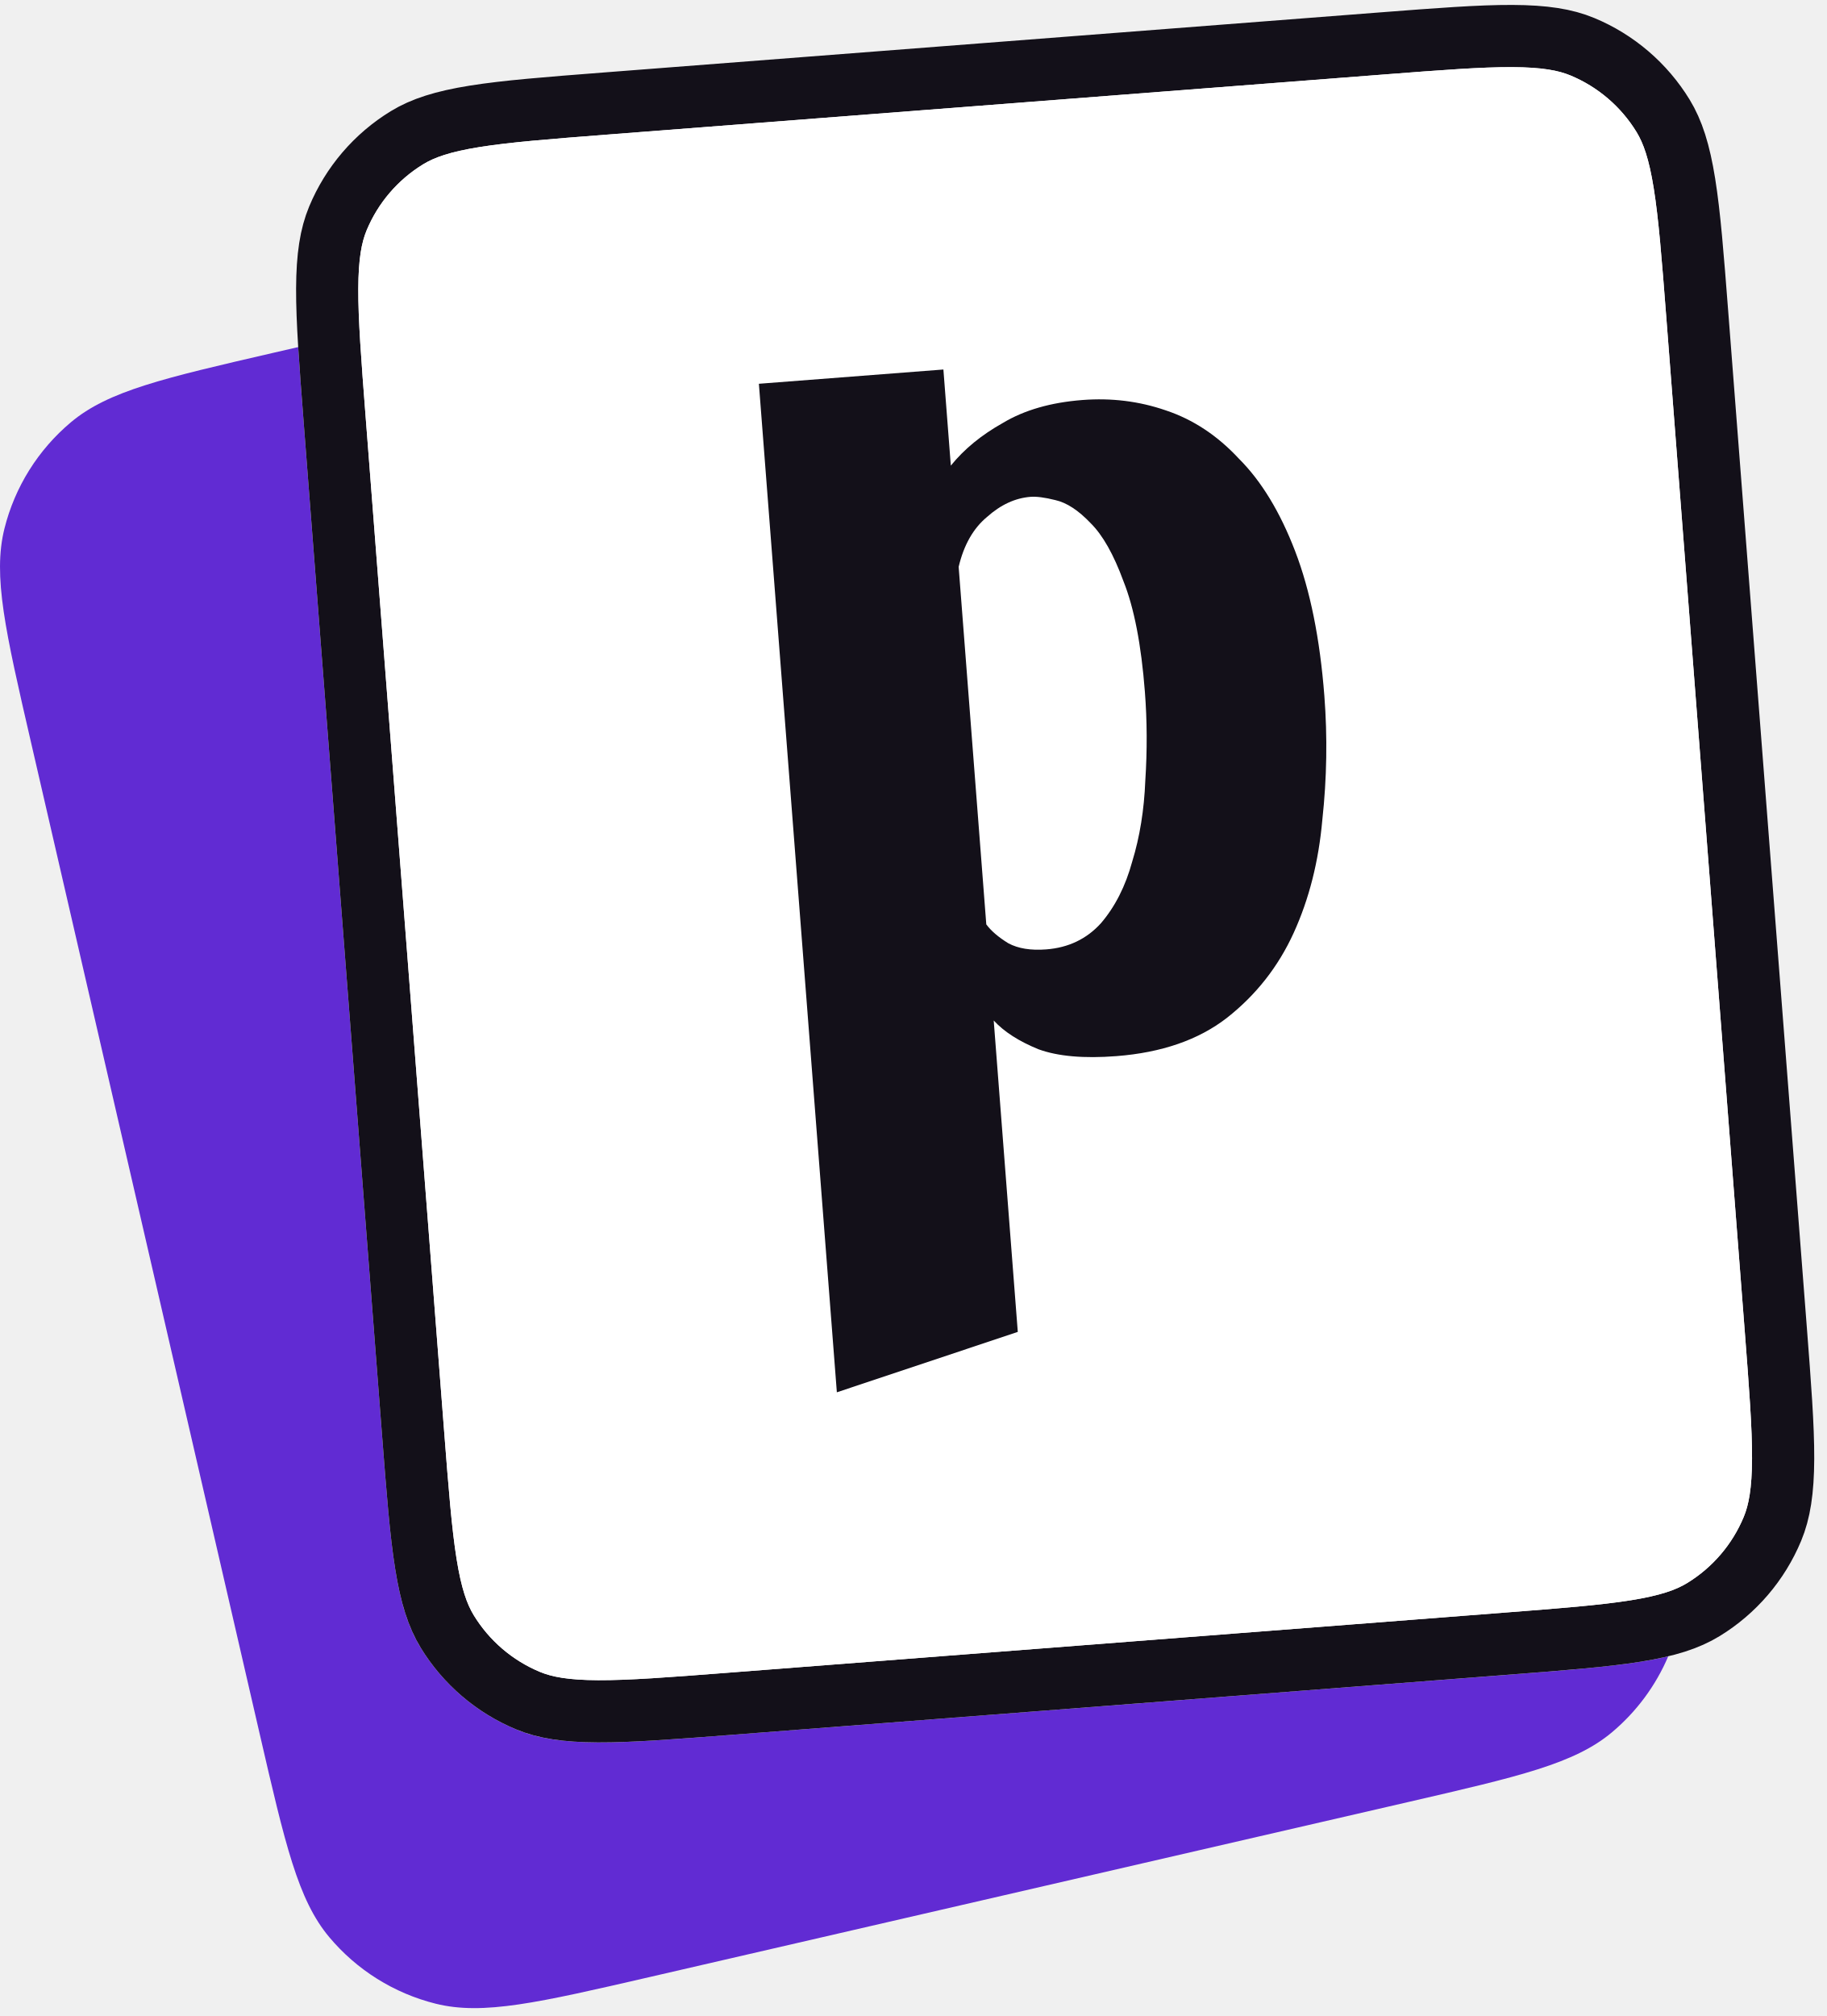
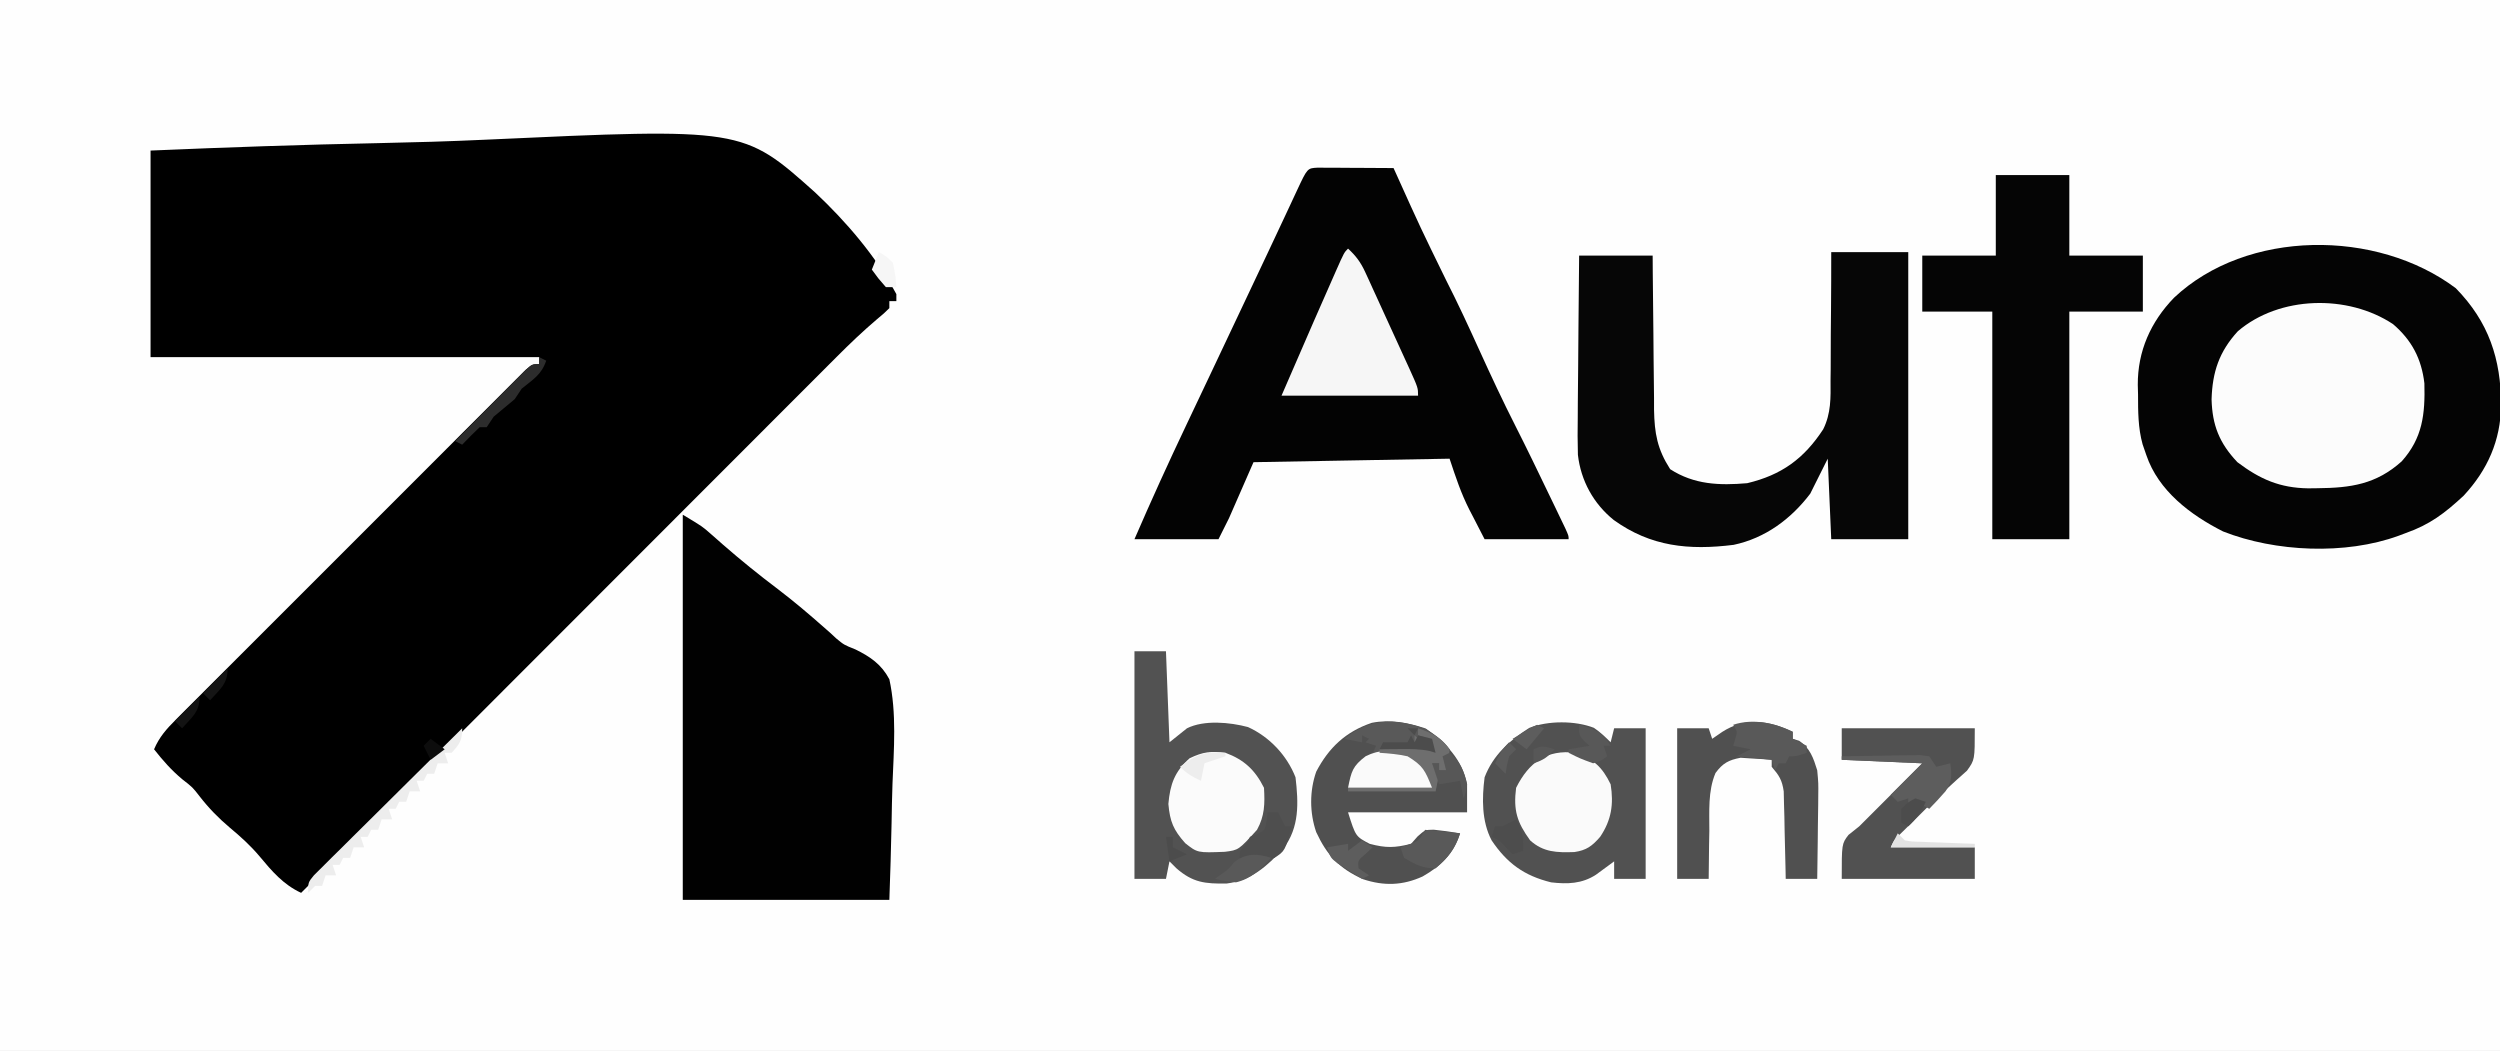
- <svg xmlns="http://www.w3.org/2000/svg" width="145" height="160" viewBox="0 0 145 160" fill="none">
-   <path d="M23.67 27.546C23.777 29.277 23.928 31.231 24.101 33.461L30.332 113.972C31.028 122.971 31.376 127.47 33.394 130.772C35.168 133.676 37.816 135.944 40.959 137.25C44.531 138.735 49.031 138.387 58.029 137.691L119.694 132.918C125.528 132.467 129.471 132.162 132.422 131.453C131.433 133.777 129.905 135.847 127.952 137.486C124.988 139.972 120.59 140.987 111.796 143.015L51.529 156.917C42.734 158.945 38.337 159.96 34.583 159.023C31.281 158.199 28.325 156.351 26.137 153.743C23.651 150.779 22.637 146.382 20.608 137.587L2.458 58.901C0.429 50.106 -0.585 45.709 0.352 41.955C1.175 38.653 3.024 35.697 5.631 33.51C8.595 31.023 12.993 30.009 21.788 27.98L23.67 27.546Z" fill="#612BD3" />
-   <path d="M26.562 33.268C26.211 28.728 25.961 25.471 25.972 22.899C25.983 20.356 26.254 18.701 26.821 17.336C27.928 14.675 29.848 12.432 32.307 10.93C33.569 10.159 35.163 9.636 37.674 9.234C40.213 8.828 43.47 8.574 48.01 8.222L109.675 3.45C114.215 3.099 117.472 2.849 120.044 2.86C122.587 2.871 124.242 3.141 125.607 3.709C128.269 4.815 130.511 6.736 132.014 9.195C132.785 10.457 133.307 12.05 133.709 14.562C134.116 17.101 134.37 20.358 134.721 24.898L140.952 105.41C141.303 109.95 141.553 113.207 141.542 115.779C141.531 118.322 141.261 119.976 140.693 121.342C139.586 124.003 137.666 126.246 135.207 127.748C133.945 128.519 132.351 129.041 129.84 129.444C127.301 129.85 124.044 130.104 119.504 130.455L57.839 135.228C53.299 135.579 50.042 135.829 47.47 135.818C44.927 135.807 43.272 135.537 41.907 134.969C39.245 133.862 37.003 131.942 35.5 129.483C34.729 128.221 34.207 126.627 33.805 124.116C33.398 121.577 33.145 118.32 32.793 113.78L26.562 33.268Z" stroke="#131019" stroke-width="4.937" />
-   <path d="M48.201 10.683L109.866 5.911C114.446 5.556 117.586 5.317 120.034 5.327C122.424 5.338 123.715 5.595 124.66 5.988C126.84 6.894 128.677 8.467 129.907 10.481C130.441 11.354 130.894 12.591 131.272 14.951C131.659 17.368 131.905 20.507 132.26 25.088L138.491 105.599C138.845 110.18 139.084 113.319 139.074 115.767C139.063 118.157 138.806 119.449 138.413 120.393C137.507 122.573 135.934 124.41 133.92 125.641C133.047 126.174 131.81 126.627 129.45 127.005C127.033 127.392 123.894 127.639 119.314 127.993L57.649 132.766C53.068 133.12 49.929 133.359 47.481 133.349C45.091 133.338 43.799 133.081 42.855 132.688C40.675 131.782 38.838 130.209 37.607 128.195C37.074 127.322 36.621 126.085 36.243 123.725C35.856 121.308 35.609 118.169 35.255 113.589L29.024 33.077C28.669 28.496 28.43 25.357 28.441 22.909C28.451 20.519 28.708 19.227 29.101 18.283C30.007 16.103 31.58 14.266 33.595 13.035C34.468 12.502 35.704 12.049 38.064 11.671C40.481 11.284 43.62 11.037 48.201 10.683Z" fill="white" />
-   <path d="M74.885 29.326L75.475 36.954C76.533 35.644 77.912 34.514 79.612 33.564C81.307 32.547 83.408 31.941 85.917 31.747C88.222 31.569 90.426 31.841 92.528 32.566C94.698 33.285 96.639 34.567 98.351 36.413C100.125 38.185 101.61 40.628 102.805 43.742C104.001 46.855 104.774 50.683 105.125 55.226C105.377 58.48 105.324 61.759 104.965 65.06C104.674 68.357 103.916 71.348 102.692 74.035C101.467 76.722 99.697 78.973 97.382 80.789C95.13 82.532 92.207 83.542 88.613 83.82C86.037 84.019 83.976 83.838 82.432 83.275C80.883 82.644 79.698 81.883 78.879 80.992L80.79 105.706L66.428 110.5L60.239 30.458L74.885 29.326ZM83.047 75.349C84.81 75.213 86.257 74.521 87.388 73.274C88.514 71.96 89.343 70.327 89.874 68.376C90.474 66.419 90.82 64.278 90.912 61.952C91.068 59.553 91.057 57.2 90.878 54.895C90.59 51.166 90.023 48.243 89.177 46.125C88.399 44.003 87.53 42.467 86.57 41.518C85.605 40.502 84.671 39.892 83.769 39.689C82.934 39.48 82.279 39.395 81.805 39.431C80.584 39.526 79.432 40.058 78.347 41.029C77.258 41.931 76.507 43.251 76.096 44.988L78.29 73.364C78.671 73.88 79.255 74.381 80.043 74.865C80.825 75.282 81.827 75.444 83.047 75.349Z" fill="#131019" />
+ <svg xmlns="http://www.w3.org/2000/svg" version="1.1" width="714" height="300">
+   <path d="M0 0 C235.62 0 471.24 0 714 0 C714 99 714 198 714 300 C478.38 300 242.76 300 0 300 C0 201 0 102 0 0 Z " fill="#FEFEFE" transform="translate(0,0)" />
+   <path d="M0 0 C21.718 -0.933 43.42 -1.685 65.154 -2.124 C75.25 -2.334 85.333 -2.619 95.421 -3.093 C169.163 -6.49 169.163 -6.49 189.79 11.954 C198.673 20.281 207.192 30.239 213 41 C213 41.66 213 42.32 213 43 C212.34 43 211.68 43 211 43 C211 43.66 211 44.32 211 45 C209.497 46.483 209.497 46.483 207.44 48.193 C203.43 51.605 199.676 55.185 195.964 58.916 C195.304 59.575 194.643 60.235 193.963 60.914 C191.774 63.101 189.589 65.292 187.404 67.482 C185.827 69.06 184.249 70.637 182.672 72.214 C178.406 76.48 174.143 80.749 169.88 85.018 C165.419 89.486 160.955 93.95 156.491 98.415 C149.005 105.904 141.52 113.395 134.037 120.887 C126.333 128.601 118.627 136.314 110.92 144.025 C110.206 144.739 110.206 144.739 109.478 145.468 C107.091 147.856 104.703 150.245 102.316 152.633 C82.541 172.419 62.769 192.208 43 212 C37.898 209.621 34.679 205.835 31.125 201.562 C28.541 198.5 25.742 195.958 22.664 193.402 C19.46 190.702 16.627 187.81 14.062 184.5 C12.011 181.854 12.011 181.854 9.062 179.562 C5.885 176.903 3.559 174.237 1 171 C2.507 167.472 4.55 165.198 7.251 162.495 C8.143 161.597 9.035 160.7 9.954 159.775 C10.944 158.789 11.935 157.802 12.926 156.815 C13.968 155.771 15.009 154.726 16.05 153.681 C18.876 150.846 21.708 148.017 24.541 145.19 C27.504 142.233 30.461 139.271 33.419 136.309 C38.386 131.339 43.356 126.374 48.329 121.41 C54.085 115.665 59.833 109.913 65.578 104.157 C70.507 99.22 75.44 94.286 80.376 89.355 C83.325 86.408 86.274 83.46 89.219 80.509 C91.985 77.736 94.757 74.969 97.532 72.205 C98.552 71.188 99.57 70.169 100.587 69.148 C101.969 67.76 103.359 66.378 104.749 64.997 C105.526 64.221 106.303 63.444 107.104 62.644 C109 61 109 61 111 61 C111 60.34 111 59.68 111 59 C74.37 59 37.74 59 0 59 C0 39.53 0 20.06 0 0 Z " fill="#000000" transform="translate(43,43)" />
+   <path d="M0 0 C9.426 9.65 12.892 20.178 12.946 33.449 C12.777 43.519 9.097 51.863 2.25 59.25 C-3.138 64.253 -7.39 67.501 -14.312 69.938 C-15.329 70.32 -15.329 70.32 -16.365 70.711 C-31.485 76.22 -51.511 75.367 -66.465 69.469 C-75.783 64.764 -84.922 57.858 -88.375 47.688 C-88.728 46.667 -89.081 45.646 -89.445 44.594 C-90.757 39.876 -90.743 35.181 -90.75 30.312 C-90.774 29.418 -90.799 28.523 -90.824 27.602 C-90.866 17.997 -87.177 9.657 -80.473 2.719 C-59.69 -16.858 -22.568 -16.941 0 0 Z " fill="#040404" transform="translate(701.375,82.3125)" />
+   <path d="M0 0 C1 0.005 2 0.01 3.031 0.016 C4.111 0.019 5.19 0.022 6.302 0.026 C8.007 0.038 8.007 0.038 9.746 0.051 C11.456 0.058 11.456 0.058 13.201 0.065 C16.028 0.077 18.856 0.093 21.683 0.114 C21.975 0.757 22.266 1.4 22.566 2.063 C29.393 17.199 29.393 17.199 36.683 32.114 C40.044 38.694 43.128 45.386 46.183 52.114 C49.509 59.43 52.897 66.689 56.537 73.854 C59.842 80.376 63.015 86.961 66.183 93.551 C66.725 94.673 67.266 95.795 67.824 96.951 C68.324 97.993 68.824 99.036 69.34 100.11 C69.791 101.05 70.243 101.99 70.709 102.959 C71.683 105.114 71.683 105.114 71.683 106.114 C63.763 106.114 55.843 106.114 47.683 106.114 C46.59 103.989 45.497 101.865 44.371 99.676 C44.033 99.027 43.695 98.378 43.346 97.709 C40.885 92.853 39.454 88.426 37.683 83.114 C19.203 83.444 0.723 83.774 -18.317 84.114 C-20.627 89.394 -22.937 94.674 -25.317 100.114 C-26.307 102.094 -27.297 104.074 -28.317 106.114 C-36.237 106.114 -44.157 106.114 -52.317 106.114 C-47.551 95.097 -42.595 84.203 -37.442 73.364 C-36.705 71.81 -35.969 70.256 -35.233 68.702 C-33.704 65.474 -32.173 62.246 -30.642 59.019 C-27.198 51.757 -23.768 44.489 -20.337 37.221 C-19.293 35.007 -18.247 32.794 -17.202 30.581 C-16.872 29.883 -16.542 29.185 -16.203 28.465 C-15.554 27.092 -14.905 25.718 -14.255 24.345 C-12.521 20.675 -10.795 17.001 -9.079 13.322 C-8.712 12.537 -8.344 11.751 -7.966 10.942 C-7.257 9.426 -6.55 7.908 -5.845 6.39 C-2.922 0.143 -2.922 0.143 0 0 Z " fill="#030303" transform="translate(376.3167,47.88647)" />
+   <path d="M0 0 C5.615 3.369 5.615 3.369 8.094 5.566 C8.642 6.047 9.191 6.527 9.756 7.021 C10.331 7.53 10.907 8.039 11.5 8.562 C16.57 12.981 21.734 17.16 27.104 21.209 C31.748 24.741 36.172 28.498 40.541 32.363 C41.064 32.821 41.586 33.279 42.125 33.75 C42.687 34.274 43.249 34.797 43.827 35.336 C46.062 37.181 46.062 37.181 49.303 38.472 C53.555 40.56 56.738 42.737 59 47 C61.119 56.7 60.284 67.027 59.893 76.891 C59.759 80.624 59.699 84.359 59.635 88.094 C59.503 95.402 59.249 102.691 59 110 C39.53 110 20.06 110 0 110 C0 73.7 0 37.4 0 0 Z " fill="#010101" transform="translate(195,147)" />
+   <path d="M0 0 C7.26 0 14.52 0 22 0 C22 27.06 22 54.12 22 82 C14.74 82 7.48 82 0 82 C-0.33 74.41 -0.66 66.82 -1 59 C-2.65 62.3 -4.3 65.6 -6 69 C-11.52 76.261 -18.87 81.703 -27.879 83.609 C-40.647 85.207 -51.529 84.124 -62.098 76.527 C-67.886 71.88 -71.522 65.258 -72.351 57.877 C-72.461 54.244 -72.45 50.631 -72.391 46.996 C-72.385 45.677 -72.379 44.358 -72.373 42.999 C-72.358 39.522 -72.319 36.045 -72.275 32.568 C-72.233 29.009 -72.215 25.449 -72.195 21.889 C-72.153 14.925 -72.082 7.963 -72 1 C-65.07 1 -58.14 1 -51 1 C-50.991 2.564 -50.981 4.127 -50.972 5.738 C-50.932 11.561 -50.866 17.383 -50.792 23.205 C-50.764 25.72 -50.743 28.236 -50.729 30.752 C-50.708 34.377 -50.661 38.001 -50.609 41.625 C-50.608 42.743 -50.607 43.861 -50.606 45.013 C-50.48 51.765 -49.676 56.275 -46 62 C-39.163 66.415 -31.946 66.69 -24 66 C-14.2 63.667 -7.791 59.008 -2.295 50.609 C-0.035 46.055 -0.15 41.624 -0.195 36.621 C-0.182 35.568 -0.168 34.516 -0.154 33.431 C-0.117 30.1 -0.12 26.769 -0.125 23.438 C-0.107 21.166 -0.086 18.895 -0.062 16.623 C-0.006 11.081 -0.004 5.543 0 0 Z " fill="#060606" transform="translate(523,72)" />
+   <path d="M0 0 C6.93 0 13.86 0 21 0 C21 7.59 21 15.18 21 23 C27.93 23 34.86 23 42 23 C42 28.28 42 33.56 42 39 C35.07 39 28.14 39 21 39 C21 60.45 21 81.9 21 104 C13.74 104 6.48 104 -1 104 C-1 82.55 -1 61.1 -1 39 C-7.6 39 -14.2 39 -21 39 C-21 33.72 -21 28.44 -21 23 C-14.07 23 -7.14 23 0 23 C0 15.41 0 7.82 0 0 Z " fill="#050505" transform="translate(570,50)" />
+   <path d="M0 0 C5.364 4.58 8.151 9.917 8.969 16.914 C9.196 25.743 8.47 32.499 2.5 39.188 C-4.814 45.764 -12.068 46.786 -21.625 46.875 C-22.481 46.885 -23.336 46.895 -24.218 46.906 C-32.271 46.794 -37.956 44.335 -44.438 39.438 C-49.599 33.981 -51.608 28.888 -51.812 21.5 C-51.578 13.664 -49.645 7.869 -44.312 2.043 C-32.453 -8.112 -12.898 -8.558 0 0 Z " fill="#FCFCFC" transform="translate(683.4375,92.5625)" />
+   <path d="M0 0 C2.97 0 5.94 0 9 0 C9.33 8.58 9.66 17.16 10 26 C11.65 24.68 13.3 23.36 15 22 C19.885 19.558 27.265 20.269 32.426 21.648 C38.558 24.435 43.537 29.713 46 36 C46.856 43.319 47.151 50.258 42.559 56.32 C37.847 61.398 33.441 65.444 26.316 66.336 C20.16 66.423 16.69 66.089 12 62 C11.34 61.34 10.68 60.68 10 60 C9.505 62.475 9.505 62.475 9 65 C6.03 65 3.06 65 0 65 C0 43.55 0 22.1 0 0 Z " fill="#525252" transform="translate(324,186)" />
+   <path d="M0 0 C1.787 1.201 3.265 2.617 4.785 4.137 C5.115 2.817 5.445 1.497 5.785 0.137 C8.755 0.137 11.725 0.137 14.785 0.137 C14.785 14.327 14.785 28.517 14.785 43.137 C11.815 43.137 8.845 43.137 5.785 43.137 C5.785 41.487 5.785 39.837 5.785 38.137 C5.315 38.486 4.844 38.835 4.359 39.195 C3.737 39.65 3.114 40.105 2.473 40.574 C1.858 41.027 1.243 41.479 0.609 41.945 C-3.401 44.565 -7.589 44.676 -12.215 44.137 C-19.912 42.249 -24.805 38.694 -29.215 32.137 C-32.073 26.668 -31.983 20.164 -31.215 14.137 C-28.791 7.801 -24.099 3.594 -18.461 0.027 C-13.13 -2.086 -5.338 -2.081 0 0 Z " fill="#515151" transform="translate(455.2148,207.8633)" />
+   <path d="M0 0 C5.657 3.897 10.517 9.026 11.812 15.938 C11.812 18.578 11.812 21.218 11.812 23.938 C0.593 23.938 -10.627 23.938 -22.188 23.938 C-20.016 30.839 -20.016 30.839 -16 32.938 C-11.308 34.168 -8.89 34.094 -4.188 32.938 C-3.569 32.236 -2.95 31.535 -2.312 30.812 C-0.188 28.938 -0.188 28.938 2.273 28.898 C4.808 29.161 7.303 29.497 9.812 29.938 C7.971 35.798 4.368 39.242 -0.875 42.25 C-6.572 44.858 -11.932 45.008 -17.871 43.055 C-24.684 39.997 -28.181 36.251 -31.285 29.578 C-33.177 24.041 -33.21 17.864 -31.277 12.332 C-27.7 5.465 -22.812 0.875 -15.398 -1.625 C-10.088 -2.676 -5.068 -1.689 0 0 Z " fill="#505050" transform="translate(407.1875,208.0625)" />
+   <path d="M0 0 C12.54 0 25.08 0 38 0 C38 9 38 9 35.77 12.109 C34.794 12.981 33.818 13.852 32.812 14.75 C31.368 16.073 31.368 16.073 29.895 17.422 C28.939 18.273 27.984 19.123 27 20 C25.323 21.657 23.656 23.322 22 25 C21.345 25.643 20.69 26.286 20.016 26.949 C19.433 27.523 18.85 28.096 18.25 28.688 C17.361 29.56 17.361 29.56 16.453 30.449 C14.904 31.955 14.904 31.955 14 34 C21.92 34 29.84 34 38 34 C38 36.97 38 39.94 38 43 C25.46 43 12.92 43 0 43 C0 33 0 33 1.918 30.457 C2.935 29.646 3.952 28.835 5 28 C6.489 26.539 7.963 25.062 9.426 23.574 C13.951 19.049 18.475 14.525 23 10 C11.615 9.505 11.615 9.505 0 9 C0 6.03 0 3.06 0 0 Z " fill="#515151" transform="translate(526,208)" />
+   <path d="M0 0 C0 0.66 0 1.32 0 2 C0.598 2.186 1.196 2.371 1.812 2.562 C4.963 4.633 5.92 7.515 7 11 C7.341 14.64 7.341 14.64 7.293 18.465 C7.289 19.143 7.284 19.821 7.28 20.52 C7.263 22.66 7.226 24.798 7.188 26.938 C7.172 28.399 7.159 29.861 7.146 31.322 C7.114 34.882 7.062 38.441 7 42 C4.03 42 1.06 42 -2 42 C-2.015 41.173 -2.029 40.345 -2.044 39.493 C-2.119 35.745 -2.215 31.998 -2.312 28.25 C-2.335 26.948 -2.358 25.646 -2.381 24.305 C-2.416 23.054 -2.452 21.804 -2.488 20.516 C-2.514 19.364 -2.541 18.211 -2.568 17.024 C-3.037 13.745 -3.889 12.471 -6 10 C-6 9.34 -6 8.68 -6 8 C-7.893 7.837 -9.79 7.721 -11.688 7.625 C-12.743 7.555 -13.799 7.486 -14.887 7.414 C-18.284 8.053 -19.991 8.963 -22.055 11.776 C-24.254 16.953 -23.788 22.842 -23.812 28.375 C-23.838 29.683 -23.863 30.992 -23.889 32.34 C-23.947 35.56 -23.984 38.779 -24 42 C-26.97 42 -29.94 42 -33 42 C-33 27.81 -33 13.62 -33 -1 C-30.03 -1 -27.06 -1 -24 -1 C-23.67 -0.01 -23.34 0.98 -23 2 C-22.072 1.361 -21.144 0.721 -20.188 0.062 C-13.668 -4.156 -6.886 -3.332 0 0 Z " fill="#505050" transform="translate(512,209)" />
+   <path d="M0 0 C2.257 2.073 3.627 3.925 4.901 6.705 C5.241 7.439 5.581 8.173 5.932 8.93 C6.288 9.717 6.645 10.505 7.012 11.316 C7.571 12.535 7.571 12.535 8.142 13.778 C8.928 15.492 9.71 17.208 10.49 18.925 C11.686 21.56 12.894 24.189 14.104 26.818 C14.865 28.484 15.626 30.15 16.387 31.816 C16.749 32.606 17.112 33.396 17.485 34.209 C20 39.768 20 39.768 20 42 C7.13 42 -5.74 42 -19 42 C-9.085 19.14 -9.085 19.14 -4.438 8.625 C-4.104 7.865 -3.77 7.106 -3.426 6.323 C-1.117 1.117 -1.117 1.117 0 0 Z " fill="#F6F6F6" transform="translate(385,71)" />
+   <path d="M0 0 C5.14 1.814 7.633 4.084 10 9 C10.901 14.647 10.242 19.192 7 24 C4.708 26.639 3.114 27.837 -0.371 28.348 C-5.293 28.516 -9.217 28.449 -13 25 C-16.771 19.802 -17.812 16.391 -17 10 C-13.364 2.728 -8.224 -1.028 0 0 Z " fill="#FAFAFA" transform="translate(450,215)" />
+   <path d="M0 0 C5.337 1.988 8.453 4.907 11 10 C11.256 14.524 11.211 17.999 9 22 C3.745 27.78 3.745 27.78 -0.172 28.273 C-7.993 28.582 -7.993 28.582 -11.5 25.812 C-14.891 21.998 -15.845 19.677 -16.312 14.625 C-15.827 8.998 -14.519 5.347 -10.25 1.562 C-6.416 -0.281 -4.209 -0.526 0 0 Z " fill="#FBFBFB" transform="translate(350,215)" />
+   <path d="M0 0 C2.714 1.745 4.743 3.052 6.625 5.688 C6.375 8.938 6.375 8.938 5.625 11.688 C4.965 11.688 4.305 11.688 3.625 11.688 C3.625 11.027 3.625 10.367 3.625 9.688 C2.965 9.688 2.305 9.688 1.625 9.688 C2.615 11.172 2.615 11.172 3.625 12.688 C3.295 14.338 2.965 15.988 2.625 17.688 C-5.625 17.688 -13.875 17.688 -22.375 17.688 C-21.375 11.688 -21.375 11.688 -20 10.078 C-19.464 9.702 -18.927 9.325 -18.375 8.938 C-15.356 7.023 -15.356 7.023 -14.375 4.688 C-15.365 4.357 -16.355 4.027 -17.375 3.688 C-17.045 3.357 -16.715 3.027 -16.375 2.688 C-17.035 2.357 -17.695 2.027 -18.375 1.688 C-18.375 2.348 -18.375 3.007 -18.375 3.688 C-20.025 3.357 -21.675 3.027 -23.375 2.688 C-16.272 -3.322 -8.388 -3.262 0 0 Z " fill="#595959" transform="translate(407.375,208.3125)" />
+   <path d="M0 0 C2.85 1.574 5.138 3.312 7 6 C7 7.32 7 8.64 7 10 C-0.92 10 -8.84 10 -17 10 C-16.058 5.288 -15.669 3.778 -11.938 0.961 C-8.029 -0.978 -4.2 -0.946 0 0 Z " fill="#FAFAFA" transform="translate(402,215)" />
+   <path d="M0 0 C0 0.66 0 1.32 0 2 C1.32 2.66 2.64 3.32 4 4 C4 4.66 4 5.32 4 6 C1 7 1 7 -1 7 C-1.33 7.66 -1.66 8.32 -2 9 C-2.66 9 -3.32 9 -4 9 C-4.33 9.66 -4.66 10.32 -5 11 C-5.33 10.01 -5.66 9.02 -6 8 C-9.3 7.67 -12.6 7.34 -16 7 C-14.68 6.34 -13.36 5.68 -12 5 C-13.65 4.67 -15.3 4.34 -17 4 C-16.814 3.381 -16.629 2.763 -16.438 2.125 C-15.763 -0.042 -15.763 -0.042 -17 -2 C-11.4 -3.867 -5.252 -2.541 0 0 Z " fill="#595959" transform="translate(512,209)" />
+   <path d="M0 0 C4.125 -0.087 8.25 -0.14 12.375 -0.188 C13.551 -0.213 14.726 -0.238 15.938 -0.264 C17.62 -0.278 17.62 -0.278 19.336 -0.293 C20.373 -0.309 21.41 -0.324 22.478 -0.341 C23.31 -0.228 24.143 -0.116 25 0 C25.66 0.99 26.32 1.98 27 3 C28.32 2.67 29.64 2.34 31 2 C31.466 5.181 31.51 7.253 29.664 9.957 C28.157 11.694 26.621 13.37 25 15 C24.381 14.649 23.762 14.299 23.125 13.938 C22.424 13.628 21.723 13.319 21 13 C20.01 13.495 20.01 13.495 19 14 C19 13.34 19 12.68 19 12 C18.01 12.33 17.02 12.66 16 13 C15.34 12.34 14.68 11.68 14 11 C16.97 8.03 19.94 5.06 23 2 C11.615 1.505 11.615 1.505 0 1 C0 0.67 0 0.34 0 0 Z " fill="#5D5D5D" transform="translate(526,216)" />
+   <path d="M0 0 C0 3.52 -0.704 4.439 -3 7 C-3.66 7 -4.32 7 -5 7 C-4.505 8.485 -4.505 8.485 -4 10 C-4.99 10 -5.98 10 -7 10 C-7.33 10.99 -7.66 11.98 -8 13 C-8.66 13 -9.32 13 -10 13 C-10.33 13.66 -10.66 14.32 -11 15 C-11.66 15 -12.32 15 -13 15 C-12.505 16.485 -12.505 16.485 -12 18 C-12.99 18 -13.98 18 -15 18 C-15.33 18.99 -15.66 19.98 -16 21 C-16.66 21 -17.32 21 -18 21 C-18.33 21.66 -18.66 22.32 -19 23 C-19.66 23 -20.32 23 -21 23 C-20.67 23.99 -20.34 24.98 -20 26 C-20.99 26 -21.98 26 -23 26 C-23.33 26.99 -23.66 27.98 -24 29 C-24.66 29 -25.32 29 -26 29 C-26.33 29.66 -26.66 30.32 -27 31 C-27.66 31 -28.32 31 -29 31 C-28.67 31.99 -28.34 32.98 -28 34 C-28.99 34 -29.98 34 -31 34 C-31.33 34.99 -31.66 35.98 -32 37 C-32.66 37 -33.32 37 -34 37 C-34.33 37.66 -34.66 38.32 -35 39 C-35.66 39 -36.32 39 -37 39 C-36.67 39.99 -36.34 40.98 -36 42 C-36.99 42 -37.98 42 -39 42 C-39.33 42.99 -39.66 43.98 -40 45 C-40.66 45 -41.32 45 -42 45 C-42.66 45.66 -43.32 46.32 -44 47 C-44 44 -44 44 -42.33 41.969 C-41.548 41.194 -40.766 40.419 -39.961 39.62 C-38.64 38.299 -38.64 38.299 -37.292 36.952 C-36.319 35.995 -35.347 35.038 -34.375 34.082 C-33.388 33.1 -32.401 32.118 -31.416 31.135 C-28.818 28.549 -26.212 25.972 -23.603 23.397 C-20.944 20.768 -18.292 18.131 -15.641 15.494 C-10.435 10.321 -5.221 5.158 0 0 Z " fill="#EDEDED" transform="translate(132,208)" />
+   <path d="M0 0 C0.66 0.66 1.32 1.32 2 2 C1.34 2 0.68 2 0 2 C0 1.34 0 0.68 0 0 Z M1 -2 C4.893 -0.702 7.565 0.629 10 4 C9.75 7.25 9.75 7.25 9 10 C8.34 10 7.68 10 7 10 C7 9.34 7 8.68 7 8 C6.34 8 5.68 8 5 8 C5.99 9.485 5.99 9.485 7 11 C6.67 12.65 6.34 14.3 6 16 C-2.25 16 -10.5 16 -19 16 C-19 15.67 -19 15.34 -19 15 C-11.08 15 -3.16 15 5 15 C2.998 9.994 2.409 8.684 -2 6 C-4.702 5.398 -7.222 5.188 -10 5 C-10 4.67 -10 4.34 -10 4 C-5.38 3.67 -0.76 3.34 4 3 C4 2.34 4 1.68 4 1 C3.01 0.67 2.02 0.34 1 0 C1 -0.66 1 -1.32 1 -2 Z " fill="#6E6E6E" transform="translate(404,210)" />
+   <path d="M0 0 C3.3 0.33 6.6 0.66 10 1 C8.609 5.427 6.521 7.994 3 11 C-0.754 11 -2.787 9.886 -6 8 C-6.33 7.01 -6.66 6.02 -7 5 C-6.216 4.732 -5.433 4.464 -4.625 4.188 C-1.719 3.152 -1.719 3.152 0 0 Z " fill="#595959" transform="translate(407,237)" />
+   <path d="M0 0 C0.99 0 1.98 0 3 0 C3.66 1.32 4.32 2.64 5 4 C5.66 4 6.32 4 7 4 C4.96 11.06 4.96 11.06 2 13 C-1.861 13.827 -4.229 14.257 -8 13 C-8 11 -8 11 -6 9 C-5.67 8.34 -5.34 7.68 -5 7 C-4.34 6.732 -3.68 6.464 -3 6.188 C-0.715 5.14 -0.715 5.14 -0.25 2.375 C-0.168 1.591 -0.085 0.807 0 0 Z " fill="#4E4E4E" transform="translate(362,232)" />
+   <path d="M0 0 C0.66 0.33 1.32 0.66 2 1 C0.662 5.014 -1.763 6.358 -5 9 C-5.99 10.485 -5.99 10.485 -7 12 C-10 14.5 -10 14.5 -13 17 C-13.66 17.99 -14.32 18.98 -15 20 C-15.66 20 -16.32 20 -17 20 C-18.707 21.626 -20.377 23.291 -22 25 C-22.66 24.67 -23.32 24.34 -24 24 C-20.91 20.861 -17.813 17.728 -14.71 14.601 C-13.655 13.535 -12.602 12.468 -11.55 11.399 C-10.041 9.866 -8.525 8.339 -7.008 6.812 C-6.097 5.891 -5.185 4.969 -4.247 4.02 C-2 2 -2 2 0 2 C0 1.34 0 0.68 0 0 Z " fill="#2C2C2C" transform="translate(154,102)" />
+   <path d="M0 0 C0.99 0.66 1.98 1.32 3 2 C2.34 2.619 1.68 3.237 1 3.875 C-1.228 5.756 -1.228 5.756 -1 8 C-0.01 8.66 0.98 9.32 2 10 C1.01 10.495 1.01 10.495 0 11 C-1.486 10.073 -2.963 9.133 -4.438 8.188 C-5.261 7.665 -6.085 7.143 -6.934 6.605 C-9 5 -9 5 -10 2 C-8.02 1.67 -6.04 1.34 -4 1 C-4 1.66 -4 2.32 -4 3 C-2.68 2.01 -1.36 1.02 0 0 Z " fill="#5D5D5D" transform="translate(389,240)" />
+   <path d="M0 0 C4.355 1.161 6.646 2.077 9 6 C8.34 6 7.68 6 7 6 C7.33 6.99 7.66 7.98 8 9 C6.438 10.188 6.438 10.188 4 11 C0.25 9.625 0.25 9.625 -3 8 C-3 7.67 -3 7.34 -3 7 C-1.02 6.67 0.96 6.34 3 6 C2.505 5.567 2.01 5.134 1.5 4.688 C0 3 0 3 0 0 Z " fill="#585858" transform="translate(451,207)" />
+   <path d="M0 0 C-3.09 3.355 -5.5 5.902 -10 7 C-13.312 6.625 -13.312 6.625 -16 6 C-15.402 5.567 -14.804 5.134 -14.188 4.688 C-12.017 3.135 -12.017 3.135 -10.625 1.375 C-7.383 -1.368 -3.86 -1.287 0 0 Z " fill="#595959" transform="translate(363,245)" />
+   <path d="M0 0 C3.1 2.536 4.058 5.152 5 9 C4.625 11.375 4.625 11.375 4 13 C3.67 11.35 3.34 9.7 3 8 C1.02 8.33 -0.96 8.66 -3 9 C-3.66 7.02 -4.32 5.04 -5 3 C-4.34 3 -3.68 3 -3 3 C-3 3.66 -3 4.32 -3 5 C-2.34 5 -1.68 5 -1 5 C-1.33 3.68 -1.66 2.36 -2 1 C-1.34 0.67 -0.68 0.34 0 0 Z " fill="#575757" transform="translate(414,215)" />
+   <path d="M0 0 C1.858 3.135 2.201 5.375 2 9 C1.01 9.33 0.02 9.66 -1 10 C-1.619 9.361 -2.237 8.721 -2.875 8.062 C-4.826 5.961 -4.826 5.961 -7 5 C-6.67 4.01 -6.34 3.02 -6 2 C-5.34 2 -4.68 2 -4 2 C-2.651 1.365 -1.315 0.702 0 0 Z " fill="#4D4D4D" transform="translate(433,234)" />
+   <path d="M0 0 C1.938 1.062 1.938 1.062 4 3 C4.75 6.688 4.75 6.688 5 10 C4.01 10 3.02 10 2 10 C-0.188 7.5 -0.188 7.5 -2 5 C-1.34 3.35 -0.68 1.7 0 0 Z " fill="#F6F6F6" transform="translate(251,72)" />
+   <path d="M0 0 C0.99 0 1.98 0 3 0 C2.67 0.66 2.34 1.32 2 2 C1.34 1.34 0.68 0.68 0 0 Z M1 2 C1.33 2.66 1.66 3.32 2 4 C2.33 3.34 2.66 2.68 3 2 C4.32 2.33 5.64 2.66 7 3 C7.33 4.32 7.66 5.64 8 7 C7.203 6.754 7.203 6.754 6.391 6.504 C3.461 5.886 0.742 5.905 -2.25 5.938 C-3.328 5.947 -4.405 5.956 -5.516 5.965 C-6.745 5.982 -6.745 5.982 -8 6 C-7.67 5.34 -7.34 4.68 -7 4 C-4.69 4 -2.38 4 0 4 C0.33 3.34 0.66 2.68 1 2 Z " fill="#4C4C4C" transform="translate(402,208)" />
+   <path d="M0 0 C0 0.33 0 0.66 0 1 C-1.98 1.66 -3.96 2.32 -6 3 C-6.33 4.65 -6.66 6.3 -7 8 C-9.468 6.848 -11.048 5.952 -13 4 C-8.486 0.477 -5.717 -0.457 0 0 Z " fill="#EDEDED" transform="translate(350,215)" />
+   <path d="M0 0 C0.66 0.66 1.32 1.32 2 2 C4.129 2.37 4.129 2.37 6.57 2.414 C7.466 2.453 8.362 2.491 9.285 2.531 C10.222 2.562 11.159 2.593 12.125 2.625 C13.542 2.683 13.542 2.683 14.988 2.742 C17.325 2.837 19.662 2.922 22 3 C22 3.33 22 3.66 22 4 C14.08 4 6.16 4 -2 4 C-1.34 2.68 -0.68 1.36 0 0 Z " fill="#E3E3E3" transform="translate(542,238)" />
+   <path d="M0 0 C0.99 0.33 1.98 0.66 3 1 C1.707 3.884 0.341 5.872 -2 8 C-2.66 7.67 -3.32 7.34 -4 7 C-4 5.68 -4 4.36 -4 3 C-2.188 1.188 -2.188 1.188 0 0 Z " fill="#4C4C4C" transform="translate(547,228)" />
+   <path d="M0 0 C0.66 0.33 1.32 0.66 2 1 C0.35 2.98 -1.3 4.96 -3 7 C-4.32 6.01 -5.64 5.02 -7 4 C-1.727 0.777 -1.727 0.777 0 0 Z " fill="#5D5D5D" transform="translate(439,207)" />
+   <path d="M0 0 C0.66 0.66 1.32 1.32 2 2 C1.34 2.66 0.68 3.32 0 4 C-0.648 6.571 -0.648 6.571 -1 9 C-1.99 8.01 -2.98 7.02 -4 6 C-2.848 3.532 -1.952 1.952 0 0 Z " fill="#5B5B5B" transform="translate(431,212)" />
+   <path d="M0 0 C0.66 0 1.32 0 2 0 C2 0.99 2 1.98 2 3 C3.32 3.66 4.64 4.32 6 5 C4.35 5.66 2.7 6.32 1 7 C0.67 4.69 0.34 2.38 0 0 Z " fill="#4C4C4C" transform="translate(333,239)" />
+   <path d="M0 0 C1.32 0.99 2.64 1.98 4 3 C2.68 3.99 1.36 4.98 0 6 C-0.66 4.68 -1.32 3.36 -2 2 C-1.34 1.34 -0.68 0.68 0 0 Z " fill="#0D0D0D" transform="translate(123,211)" />
+   <path d="M0 0 C-2.052 2.248 -3.007 3.002 -6 4 C-6 2.68 -6 1.36 -6 0 C-3.509 -1.245 -2.589 -0.777 0 0 Z " fill="#575757" transform="translate(444,214)" />
+   <path d="M0 0 C0 4.39 -2.128 5.769 -5 9 C-5.66 8.34 -6.32 7.68 -7 7 C-4.69 4.69 -2.38 2.38 0 0 Z " fill="#131313" transform="translate(57,199)" />
+   <path d="M0 0 C0 4.39 -2.128 5.769 -5 9 C-5.66 8.34 -6.32 7.68 -7 7 C-4.69 4.69 -2.38 2.38 0 0 Z " fill="#151515" transform="translate(65,191)" />
</svg>
